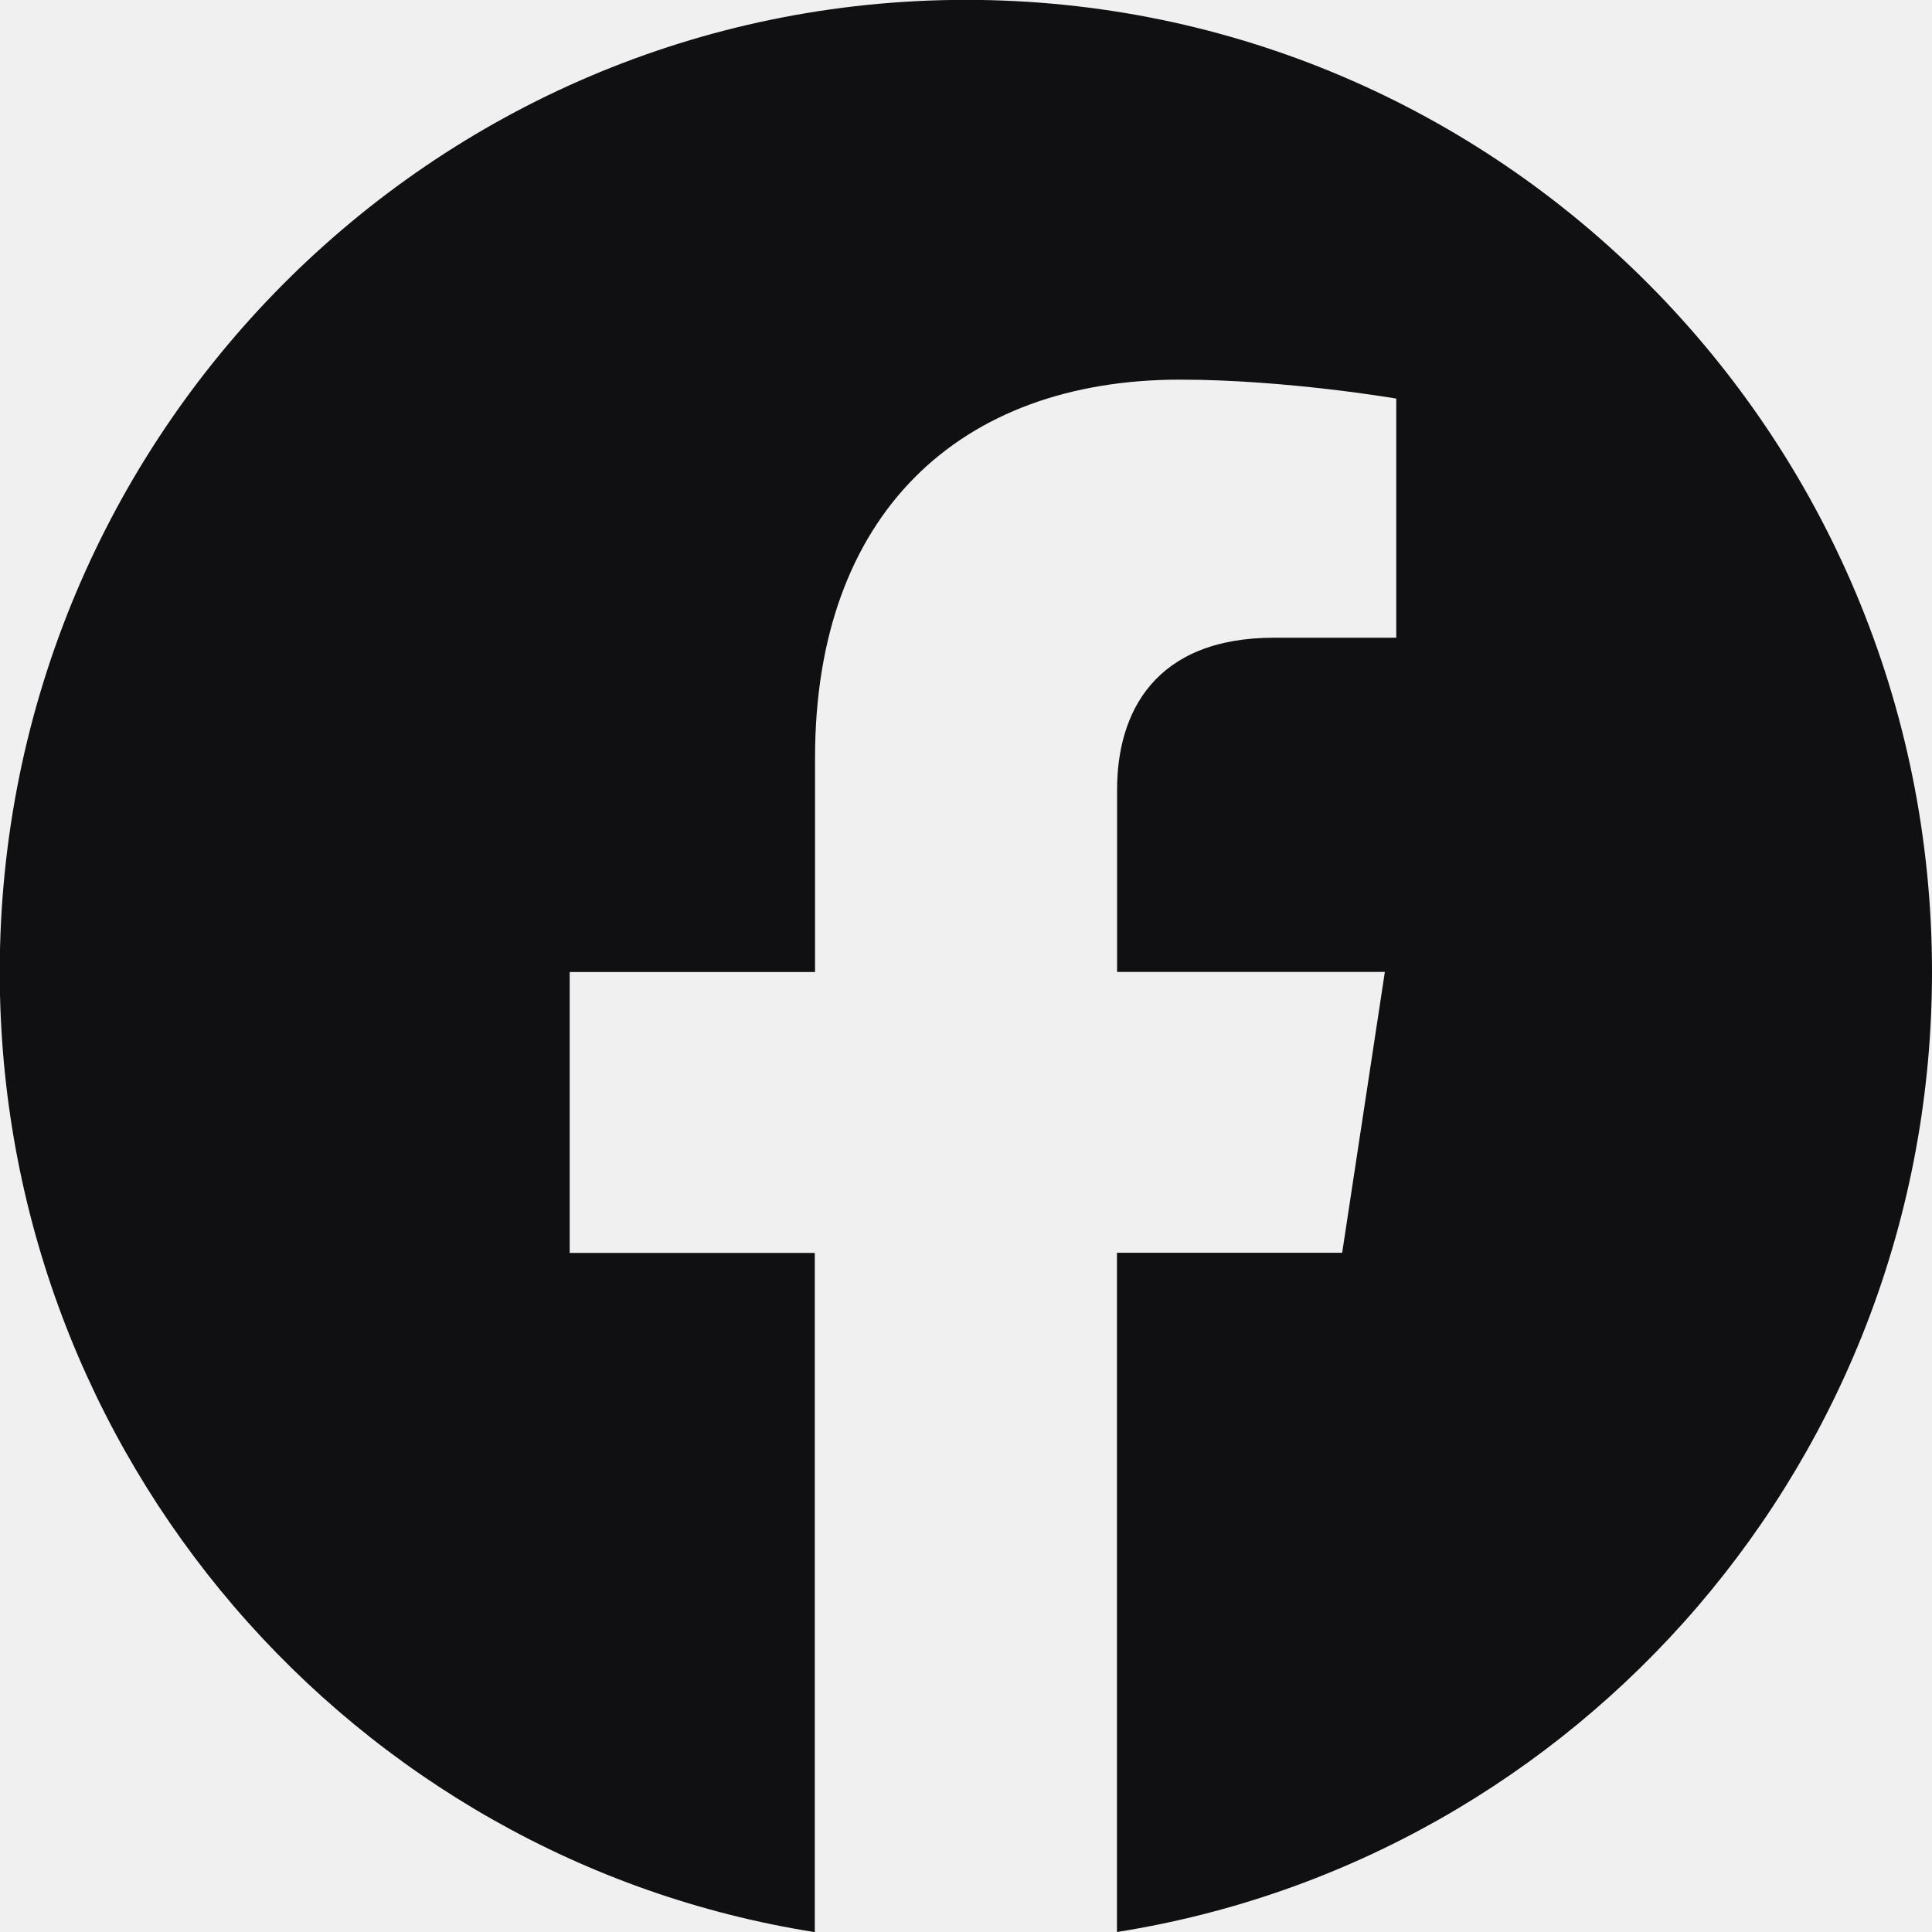
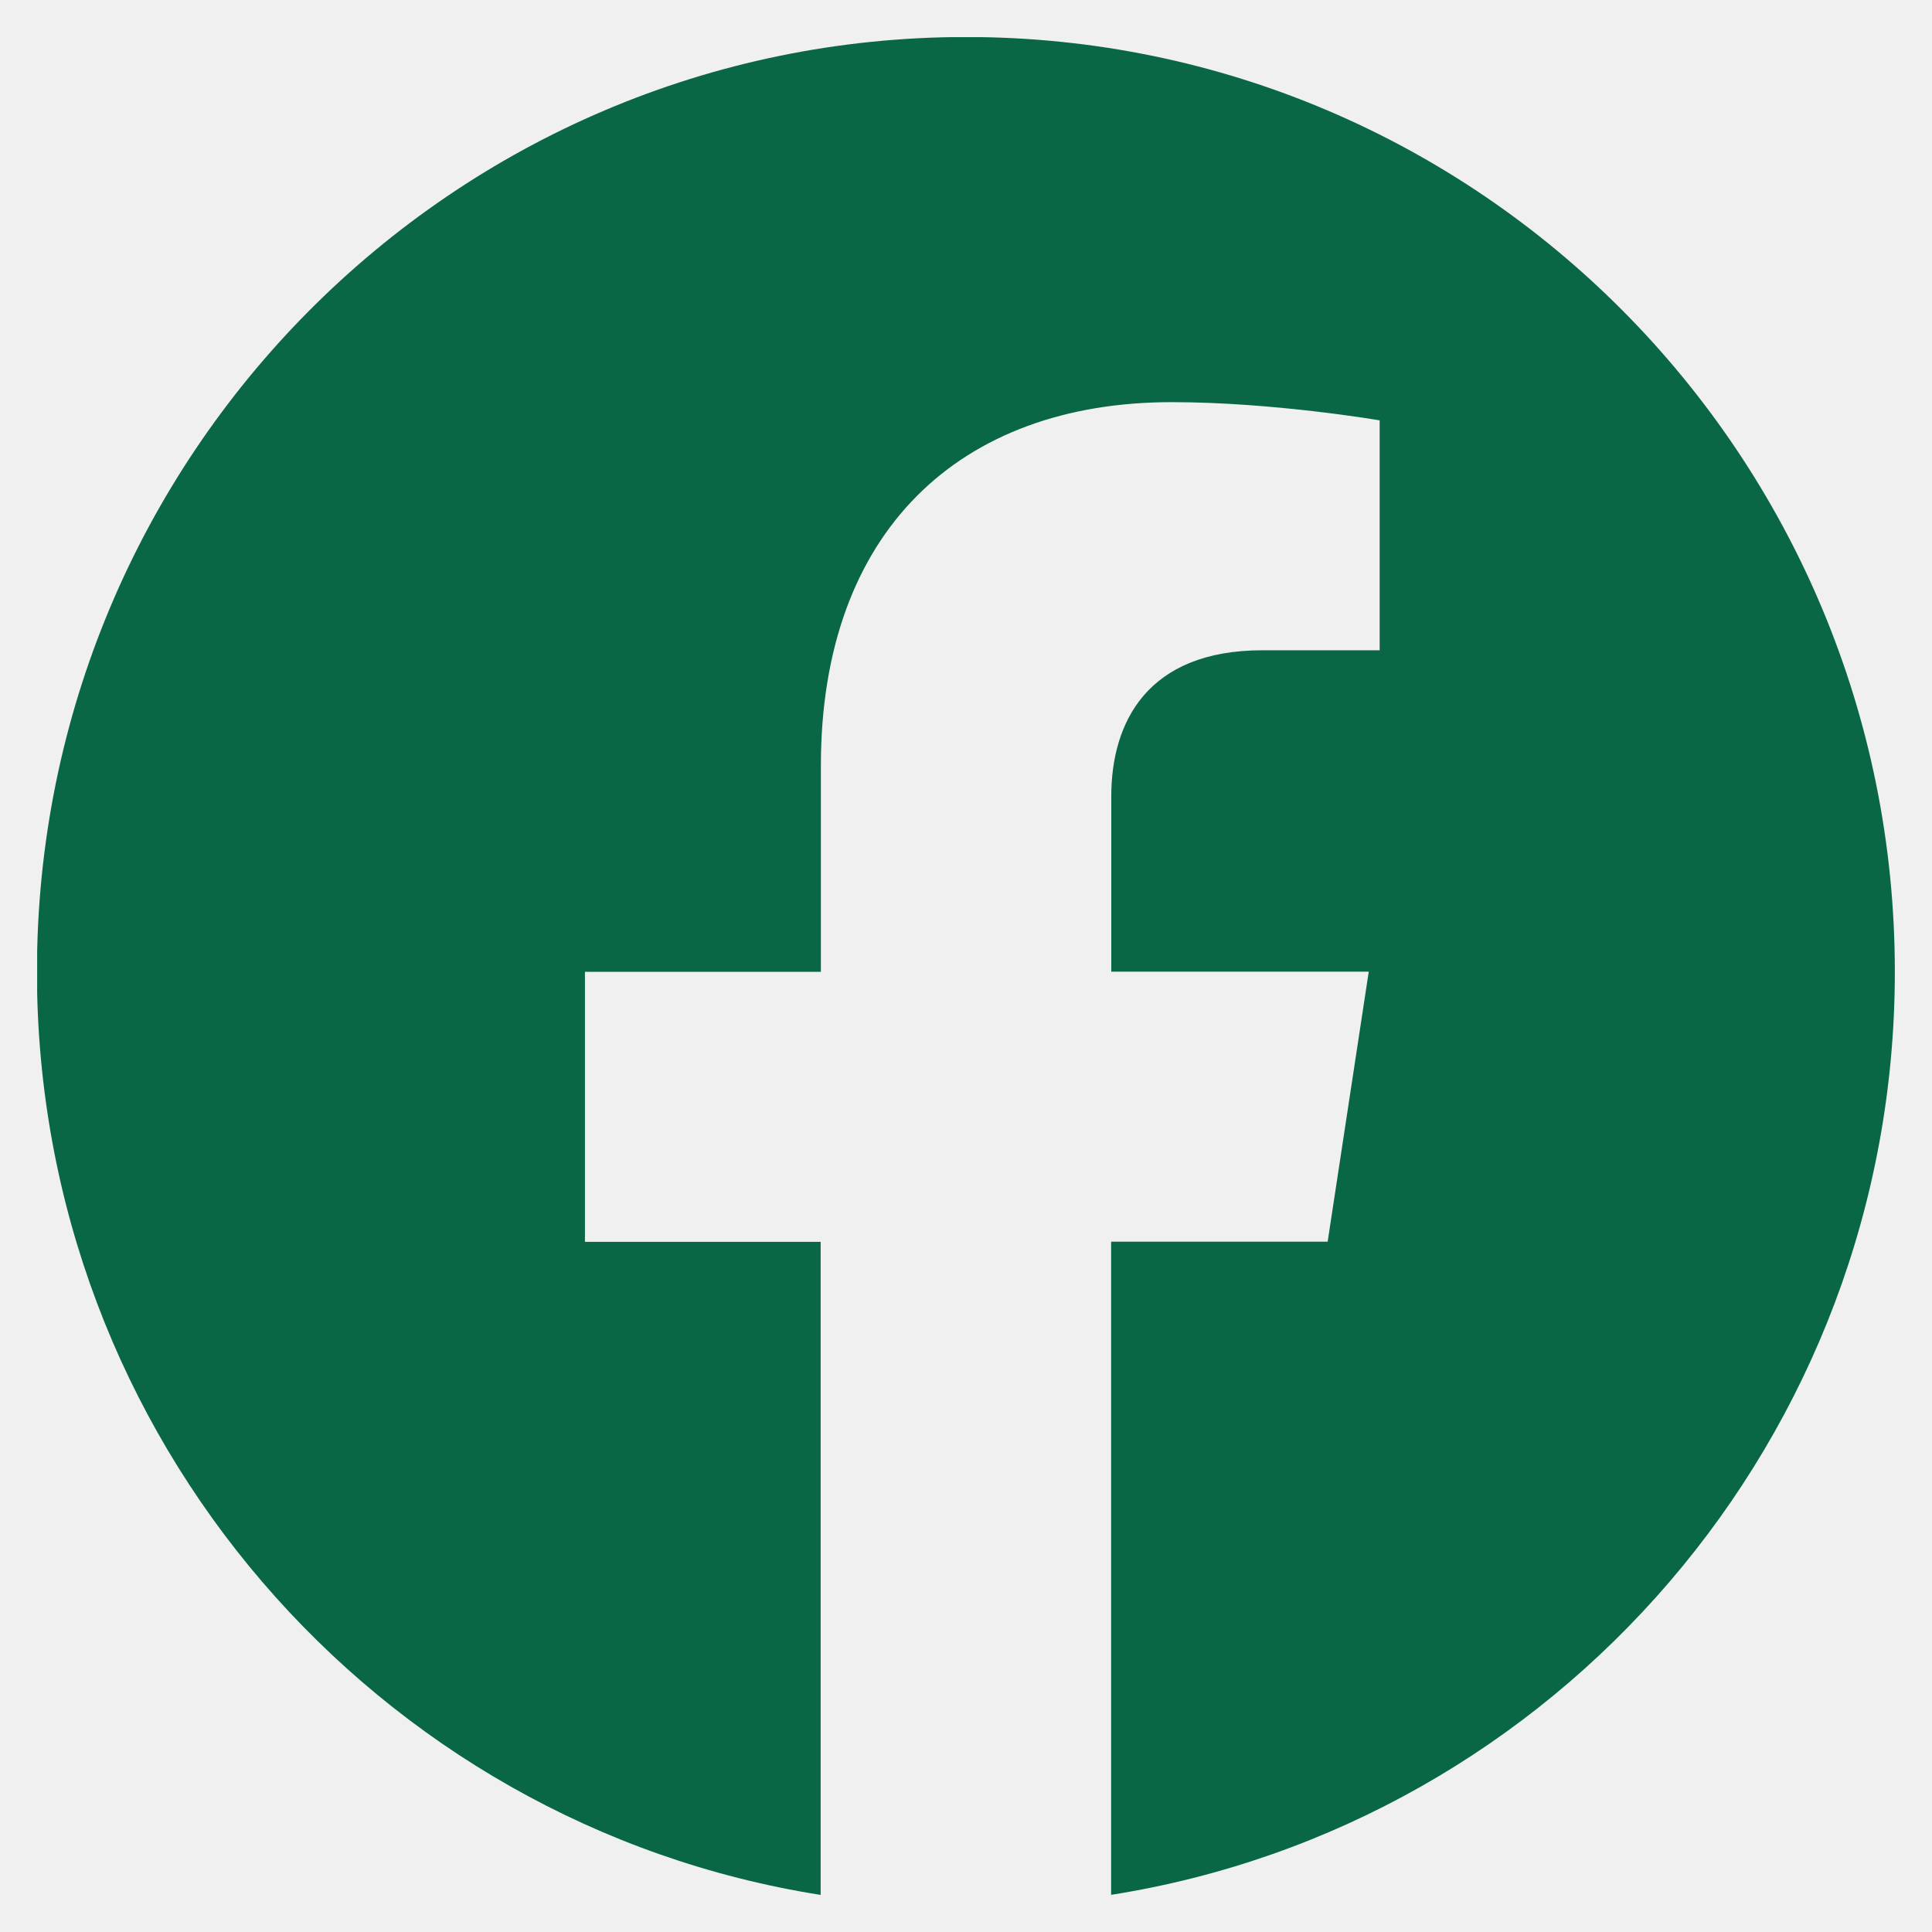
- <svg xmlns="http://www.w3.org/2000/svg" width="30" height="30" viewBox="0 0 30 30" fill="none">
+ <svg xmlns="http://www.w3.org/2000/svg" width="26" height="26" viewBox="0 0 26 26" fill="none">
  <g clip-path="url(#clip0_46_959)">
-     <path d="M30 15.092C30 6.756 23.284 -0.002 15 -0.002C6.712 -7.81248e-05 -0.004 6.756 -0.004 15.094C-0.004 22.625 5.482 28.869 12.652 30.002V19.455H8.846V15.094H12.656V11.765C12.656 7.984 14.897 5.895 18.323 5.895C19.965 5.895 21.681 6.189 21.681 6.189V9.902H19.789C17.927 9.902 17.346 11.066 17.346 12.261V15.092H21.504L20.841 19.453H17.344V30C24.514 28.867 30 22.624 30 15.092Z" fill="#101012" />
+     <path d="M25.5 13.076C25.5 6.129 19.903 0.498 13 0.498C6.094 0.5 0.497 6.129 0.497 13.078C0.497 19.354 5.069 24.557 11.044 25.501V16.712H7.872V13.078H11.047V10.304C11.047 7.153 12.914 5.412 15.769 5.412C17.137 5.412 18.567 5.657 18.567 5.657V8.751H16.991C15.439 8.751 14.955 9.721 14.955 10.717V13.076H18.42L17.867 16.71H14.953V25.5C20.928 24.556 25.5 19.353 25.5 13.076Z" fill="#096746" />
  </g>
  <defs>
    <clipPath id="clip0_46_959">
-       <rect width="30" height="30" fill="white" />
+       <rect width="25" height="25" fill="white" transform="translate(0.5 0.5)" />
    </clipPath>
  </defs>
</svg>
